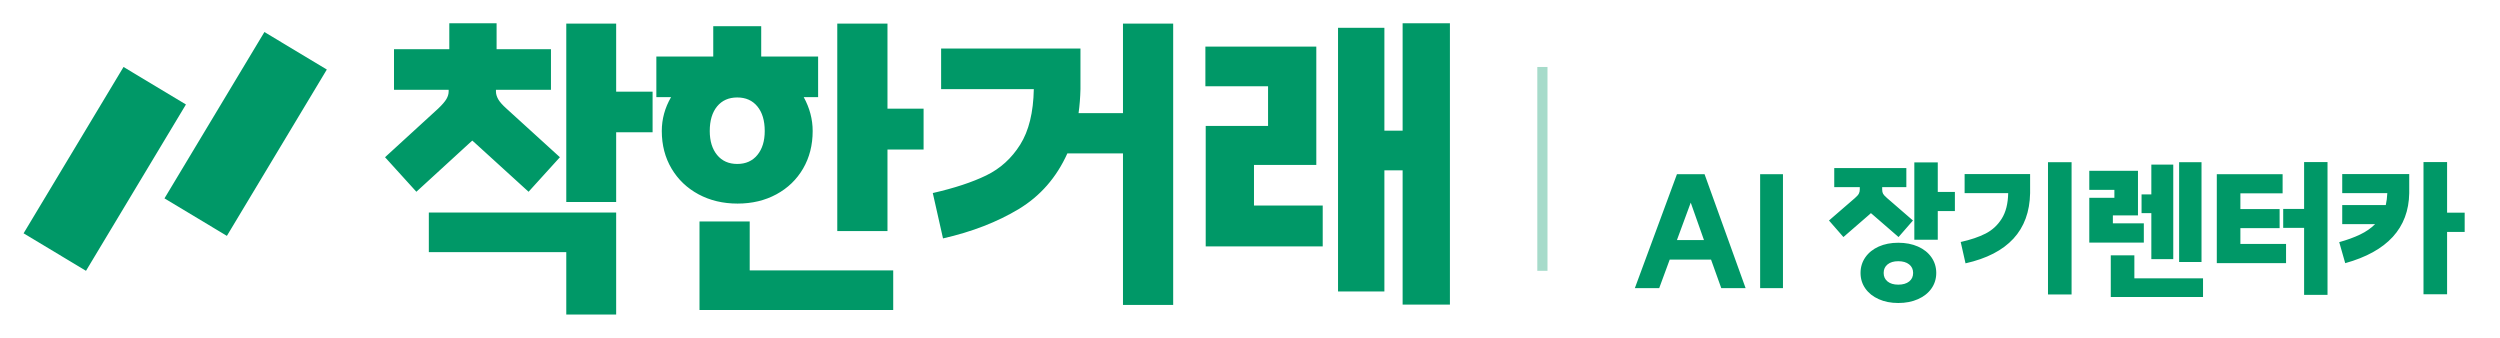
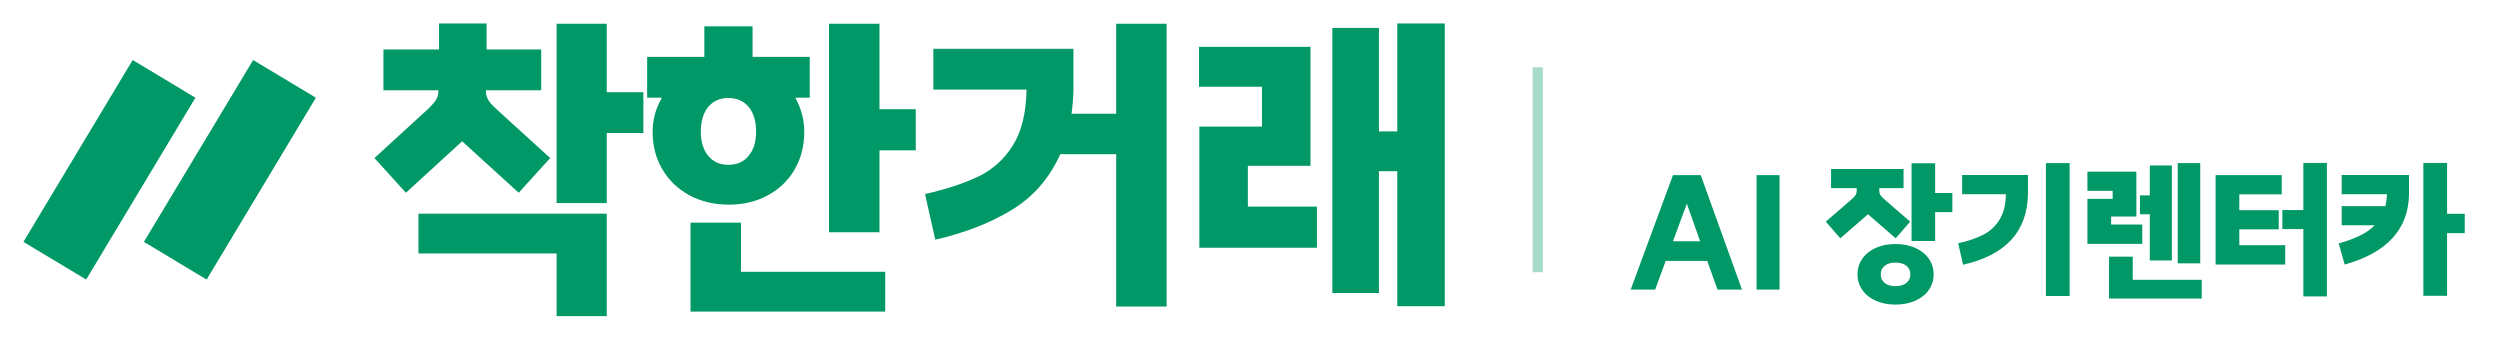
- <svg xmlns="http://www.w3.org/2000/svg" viewBox="-8.0 -8.0 858.3 116.0" width="1717" height="232" role="img" aria-label="착한거래 AI 장기렌터카">
+ <svg xmlns="http://www.w3.org/2000/svg" viewBox="-8.0 -8.0 854.1 116.0" width="1708" height="232" role="img" aria-label="착한거래 AI 장기렌터카">
  <g fill="#009867">
-     <path d="M0.00 72.12 L21.43 85.00 L55.75 27.88 L34.32 15.00 Z" />
-     <path d="M48.38 60.12 L69.81 73.00 L104.13 15.88 L82.70 3.00 Z" />
+     <path d="M0.00 74.62 L21.43 87.50 L58.76 25.38 L37.33 12.50 Z" />
+     <path d="M41.17 74.62 L62.60 87.50 L99.92 25.38 L78.49 12.50 Z" />
  </g>
-   <path fill="#009867" transform="translate(121.60 90.01)" d="M81.89 -89.9V-66.52H94.4V-52.58H81.89V-28.65H64.76V-89.9ZM81.89 -25.03V9.99H64.76V-11.42H17.56V-25.03ZM2.52 -44.02 20.75 -60.7Q22.83 -62.68 23.6 -64Q24.37 -65.31 24.37 -66.63V-67.18H5.6V-81.12H24.59V-90.01H40.83V-81.12H59.5V-67.18H40.61V-66.63Q40.61 -65.31 41.38 -63.94Q42.15 -62.57 44.24 -60.7L62.57 -44.02L51.81 -32.16L33.48 -48.85L32.49 -49.73L31.5 -48.85L13.28 -32.16ZM175.06 -89.9V-60.7H187.46V-46.65H175.06V-18.66H157.82V-89.9ZM127.75 -21.95V-5.16H177.03V8.45H110.51V-21.95ZM151.24 -64.65H146.3Q149.37 -59.06 149.37 -53.02Q149.37 -45.77 146.08 -40.12Q142.79 -34.47 136.91 -31.28Q131.04 -28.1 123.58 -28.1Q116.11 -28.1 110.18 -31.28Q104.26 -34.47 100.91 -40.12Q97.56 -45.77 97.56 -53.02Q97.56 -59.17 100.74 -64.65H95.69V-78.59H115.23V-89.02H131.7V-78.59H151.24ZM123.47 -41.71Q127.86 -41.71 130.38 -44.79Q132.91 -47.86 132.91 -53.02Q132.91 -58.4 130.38 -61.47Q127.86 -64.54 123.47 -64.54Q119.08 -64.54 116.55 -61.47Q114.03 -58.4 114.03 -53.02Q114.03 -47.86 116.55 -44.79Q119.08 -41.71 123.47 -41.71ZM255.93 -45.33H236.83Q231.24 -32.93 220.15 -26.23Q209.06 -19.54 194.13 -16.14L190.62 -31.72Q201.71 -34.25 208.95 -37.76Q216.2 -41.27 220.64 -48.35Q225.09 -55.43 225.31 -67.4H193.48V-81.34H241.33V-67.4Q241.23 -63.12 240.68 -59.17H255.93V-89.9H273.17V6.7H255.93ZM368.2 -90.01V6.59H351.96V-39.52H345.7V2.09H329.78V-88.47H345.7V-53.13H351.96V-90.01ZM322.32 -82V-41.38H300.92V-27.44H324.52V-13.39H284.34V-54.77H305.75V-68.39H284.23V-82Z" />
-   <rect x="519.81" y="15.00" width="3.50" height="70.00" fill="#009867" opacity="0.35" />
-   <path fill="#009867" transform="translate(550.63 90.01)" d="M40.71 0.93H32.35L28.84 -8.87H14.65L11.04 0.93H2.68L17.13 -38.18H26.62ZM26.41 -15.58 21.87 -28.43 17.13 -15.58ZM53.54 -38.18V0.93H45.7V-38.18ZM80.18 -4.28Q80.18 -7.27 81.83 -9.65Q83.48 -12.02 86.42 -13.34Q89.36 -14.65 93.13 -14.65Q96.95 -14.65 99.91 -13.34Q102.88 -12.02 104.53 -9.65Q106.18 -7.27 106.18 -4.28Q106.18 -1.29 104.53 1.06Q102.88 3.41 99.91 4.72Q96.95 6.04 93.13 6.04Q89.36 6.04 86.42 4.72Q83.48 3.41 81.83 1.06Q80.18 -1.29 80.18 -4.28ZM98.24 -4.28Q98.24 -6.14 96.87 -7.22Q95.5 -8.31 93.13 -8.31Q90.81 -8.31 89.47 -7.22Q88.12 -6.14 88.12 -4.28Q88.12 -2.42 89.47 -1.34Q90.81 -0.26 93.13 -0.26Q95.5 -0.26 96.87 -1.34Q98.24 -2.42 98.24 -4.28ZM69.34 -22.29 78.22 -29.97Q79.25 -30.85 79.59 -31.5Q79.92 -32.14 79.92 -32.92V-33.74H71.15V-40.29H95.91V-33.74H87.61V-32.92Q87.61 -32.04 87.92 -31.47Q88.23 -30.9 89.31 -29.97L98.18 -22.29L93.23 -16.61L84.36 -24.3L83.74 -24.82L83.17 -24.3L74.3 -16.61ZM98.65 -42.25H106.7V-32.09H112.58V-25.54H106.7V-15.68H98.65ZM152.65 -42.31V3.1H144.55V-42.31ZM138.41 -31.68Q138.05 -12.49 116.23 -7.58L114.58 -14.91Q119.69 -16.05 123.12 -17.8Q126.55 -19.55 128.66 -22.91Q130.78 -26.26 130.88 -31.68H115.92V-38.23H138.41ZM189.58 -42.31H197.27V-8.05H189.58ZM174.21 -10.32V-2.42H197.79V3.97H166.11V-10.32ZM167.35 -30.08V-32.81H158.73V-39.36H175.45V-24.04H166.83V-21.31H177.46V-14.7H158.73V-30.08ZM176.68 -31.26H180.04V-41.48H187.57V-9.03H180.04V-24.82H176.68ZM240.54 -42.36V3.25H232.5V-19.76H225.32V-26.26H232.5V-42.36ZM226.3 -7.64H202.52V-38.18H225.12V-31.63H210.62V-26.21H224.09V-19.66H210.62V-14.24H226.3ZM281.6 -42.36V-24.97H287.64V-18.37H281.6V3.04H273.5V-42.36ZM268.6 -31.68Q268.29 -13.67 246.62 -7.64L244.56 -14.86Q248.63 -15.99 251.7 -17.46Q254.77 -18.93 256.89 -21.05H245.59V-27.6H260.55Q260.96 -29.36 261.07 -31.68H245.59V-38.23H268.6Z" />
+   <path fill="#009867" transform="translate(117.40 90.01)" d="M81.89 -89.9V-66.52H94.4V-52.58H81.89V-28.65H64.76V-89.9ZM81.89 -25.03V9.99H64.76V-11.42H17.56V-25.03ZM2.52 -44.02 20.75 -60.7Q22.83 -62.68 23.6 -64Q24.37 -65.31 24.37 -66.63V-67.18H5.6V-81.12H24.59V-90.01H40.83V-81.12H59.5V-67.18H40.61V-66.63Q40.61 -65.31 41.38 -63.94Q42.15 -62.57 44.24 -60.7L62.57 -44.02L51.81 -32.16L33.48 -48.85L32.49 -49.73L31.5 -48.85L13.28 -32.16ZM175.06 -89.9V-60.7H187.46V-46.65H175.06V-18.66H157.82V-89.9ZM127.75 -21.95V-5.16H177.03V8.45H110.51V-21.95ZM151.24 -64.65H146.3Q149.37 -59.06 149.37 -53.02Q149.37 -45.77 146.08 -40.12Q142.79 -34.47 136.91 -31.28Q131.04 -28.1 123.58 -28.1Q116.11 -28.1 110.18 -31.28Q104.26 -34.47 100.91 -40.12Q97.56 -45.77 97.56 -53.02Q97.56 -59.17 100.74 -64.65H95.69V-78.59H115.23V-89.02H131.7V-78.59H151.24ZM123.47 -41.71Q127.86 -41.71 130.38 -44.79Q132.91 -47.86 132.91 -53.02Q132.91 -58.4 130.38 -61.47Q127.86 -64.54 123.47 -64.54Q119.08 -64.54 116.55 -61.47Q114.03 -58.4 114.03 -53.02Q114.03 -47.86 116.55 -44.79Q119.08 -41.71 123.47 -41.71ZM255.93 -45.33H236.83Q231.24 -32.93 220.15 -26.23Q209.06 -19.54 194.13 -16.14L190.62 -31.72Q201.71 -34.25 208.95 -37.76Q216.2 -41.27 220.64 -48.35Q225.09 -55.43 225.31 -67.4H193.48V-81.34H241.33V-67.4Q241.23 -63.12 240.68 -59.17H255.93V-89.9H273.17V6.7H255.93ZM368.2 -90.01V6.59H351.96V-39.52H345.7V2.09H329.78V-88.47H345.7V-53.13H351.96V-90.01ZM322.32 -82V-41.38H300.92V-27.44H324.52V-13.39H284.34V-54.77H305.75V-68.39H284.23V-82Z" />
+   <rect x="515.60" y="15.00" width="3.50" height="70.00" fill="#009867" opacity="0.35" />
+   <path fill="#009867" transform="translate(546.42 90.01)" d="M40.71 0.93H32.35L28.84 -8.87H14.65L11.04 0.93H2.68L17.13 -38.18H26.62ZM26.41 -15.58 21.87 -28.43 17.13 -15.58ZM53.54 -38.18V0.93H45.7V-38.18ZM80.18 -4.28Q80.18 -7.27 81.83 -9.65Q83.48 -12.02 86.42 -13.34Q89.36 -14.65 93.13 -14.65Q96.95 -14.65 99.91 -13.34Q102.88 -12.02 104.53 -9.65Q106.18 -7.27 106.18 -4.28Q106.18 -1.29 104.53 1.06Q102.88 3.41 99.91 4.72Q96.95 6.04 93.13 6.04Q89.36 6.04 86.42 4.72Q83.48 3.41 81.83 1.06Q80.18 -1.29 80.18 -4.28ZM98.24 -4.28Q98.24 -6.14 96.87 -7.22Q95.5 -8.31 93.13 -8.31Q90.81 -8.31 89.47 -7.22Q88.12 -6.14 88.12 -4.28Q88.12 -2.42 89.47 -1.34Q90.81 -0.26 93.13 -0.26Q95.5 -0.26 96.87 -1.34Q98.24 -2.42 98.24 -4.28ZM69.34 -22.29 78.22 -29.97Q79.25 -30.85 79.59 -31.5Q79.92 -32.14 79.92 -32.92V-33.74H71.15V-40.29H95.91V-33.74H87.61V-32.92Q87.61 -32.04 87.92 -31.47Q88.23 -30.9 89.31 -29.97L98.18 -22.29L93.23 -16.61L84.36 -24.3L83.74 -24.82L83.17 -24.3L74.3 -16.61ZM98.65 -42.25H106.7V-32.09H112.58V-25.54H106.7V-15.68H98.65ZM152.65 -42.31V3.1H144.55V-42.31ZM138.41 -31.68Q138.05 -12.49 116.23 -7.58L114.58 -14.91Q119.69 -16.05 123.12 -17.8Q126.55 -19.55 128.66 -22.91Q130.78 -26.26 130.88 -31.68H115.92V-38.23H138.41ZM189.58 -42.31H197.27V-8.05H189.58ZM174.21 -10.32V-2.42H197.79V3.97H166.11V-10.32ZM167.35 -30.08V-32.81H158.73V-39.36H175.45V-24.04H166.83V-21.31H177.46V-14.7H158.73V-30.08ZM176.68 -31.26H180.04V-41.48H187.57V-9.03H180.04V-24.82H176.68ZM240.54 -42.36V3.25H232.5V-19.76H225.32V-26.26H232.5V-42.36ZM226.3 -7.64H202.52V-38.18H225.12V-31.63H210.62V-26.21H224.09V-19.66H210.62V-14.24H226.3ZM281.6 -42.36V-24.97H287.64V-18.37H281.6V3.04H273.5V-42.36ZM268.6 -31.68Q268.29 -13.67 246.62 -7.64L244.56 -14.86Q248.63 -15.99 251.7 -17.46Q254.77 -18.93 256.89 -21.05H245.59V-27.6H260.55Q260.96 -29.36 261.07 -31.68H245.59V-38.23H268.6Z" />
</svg>
